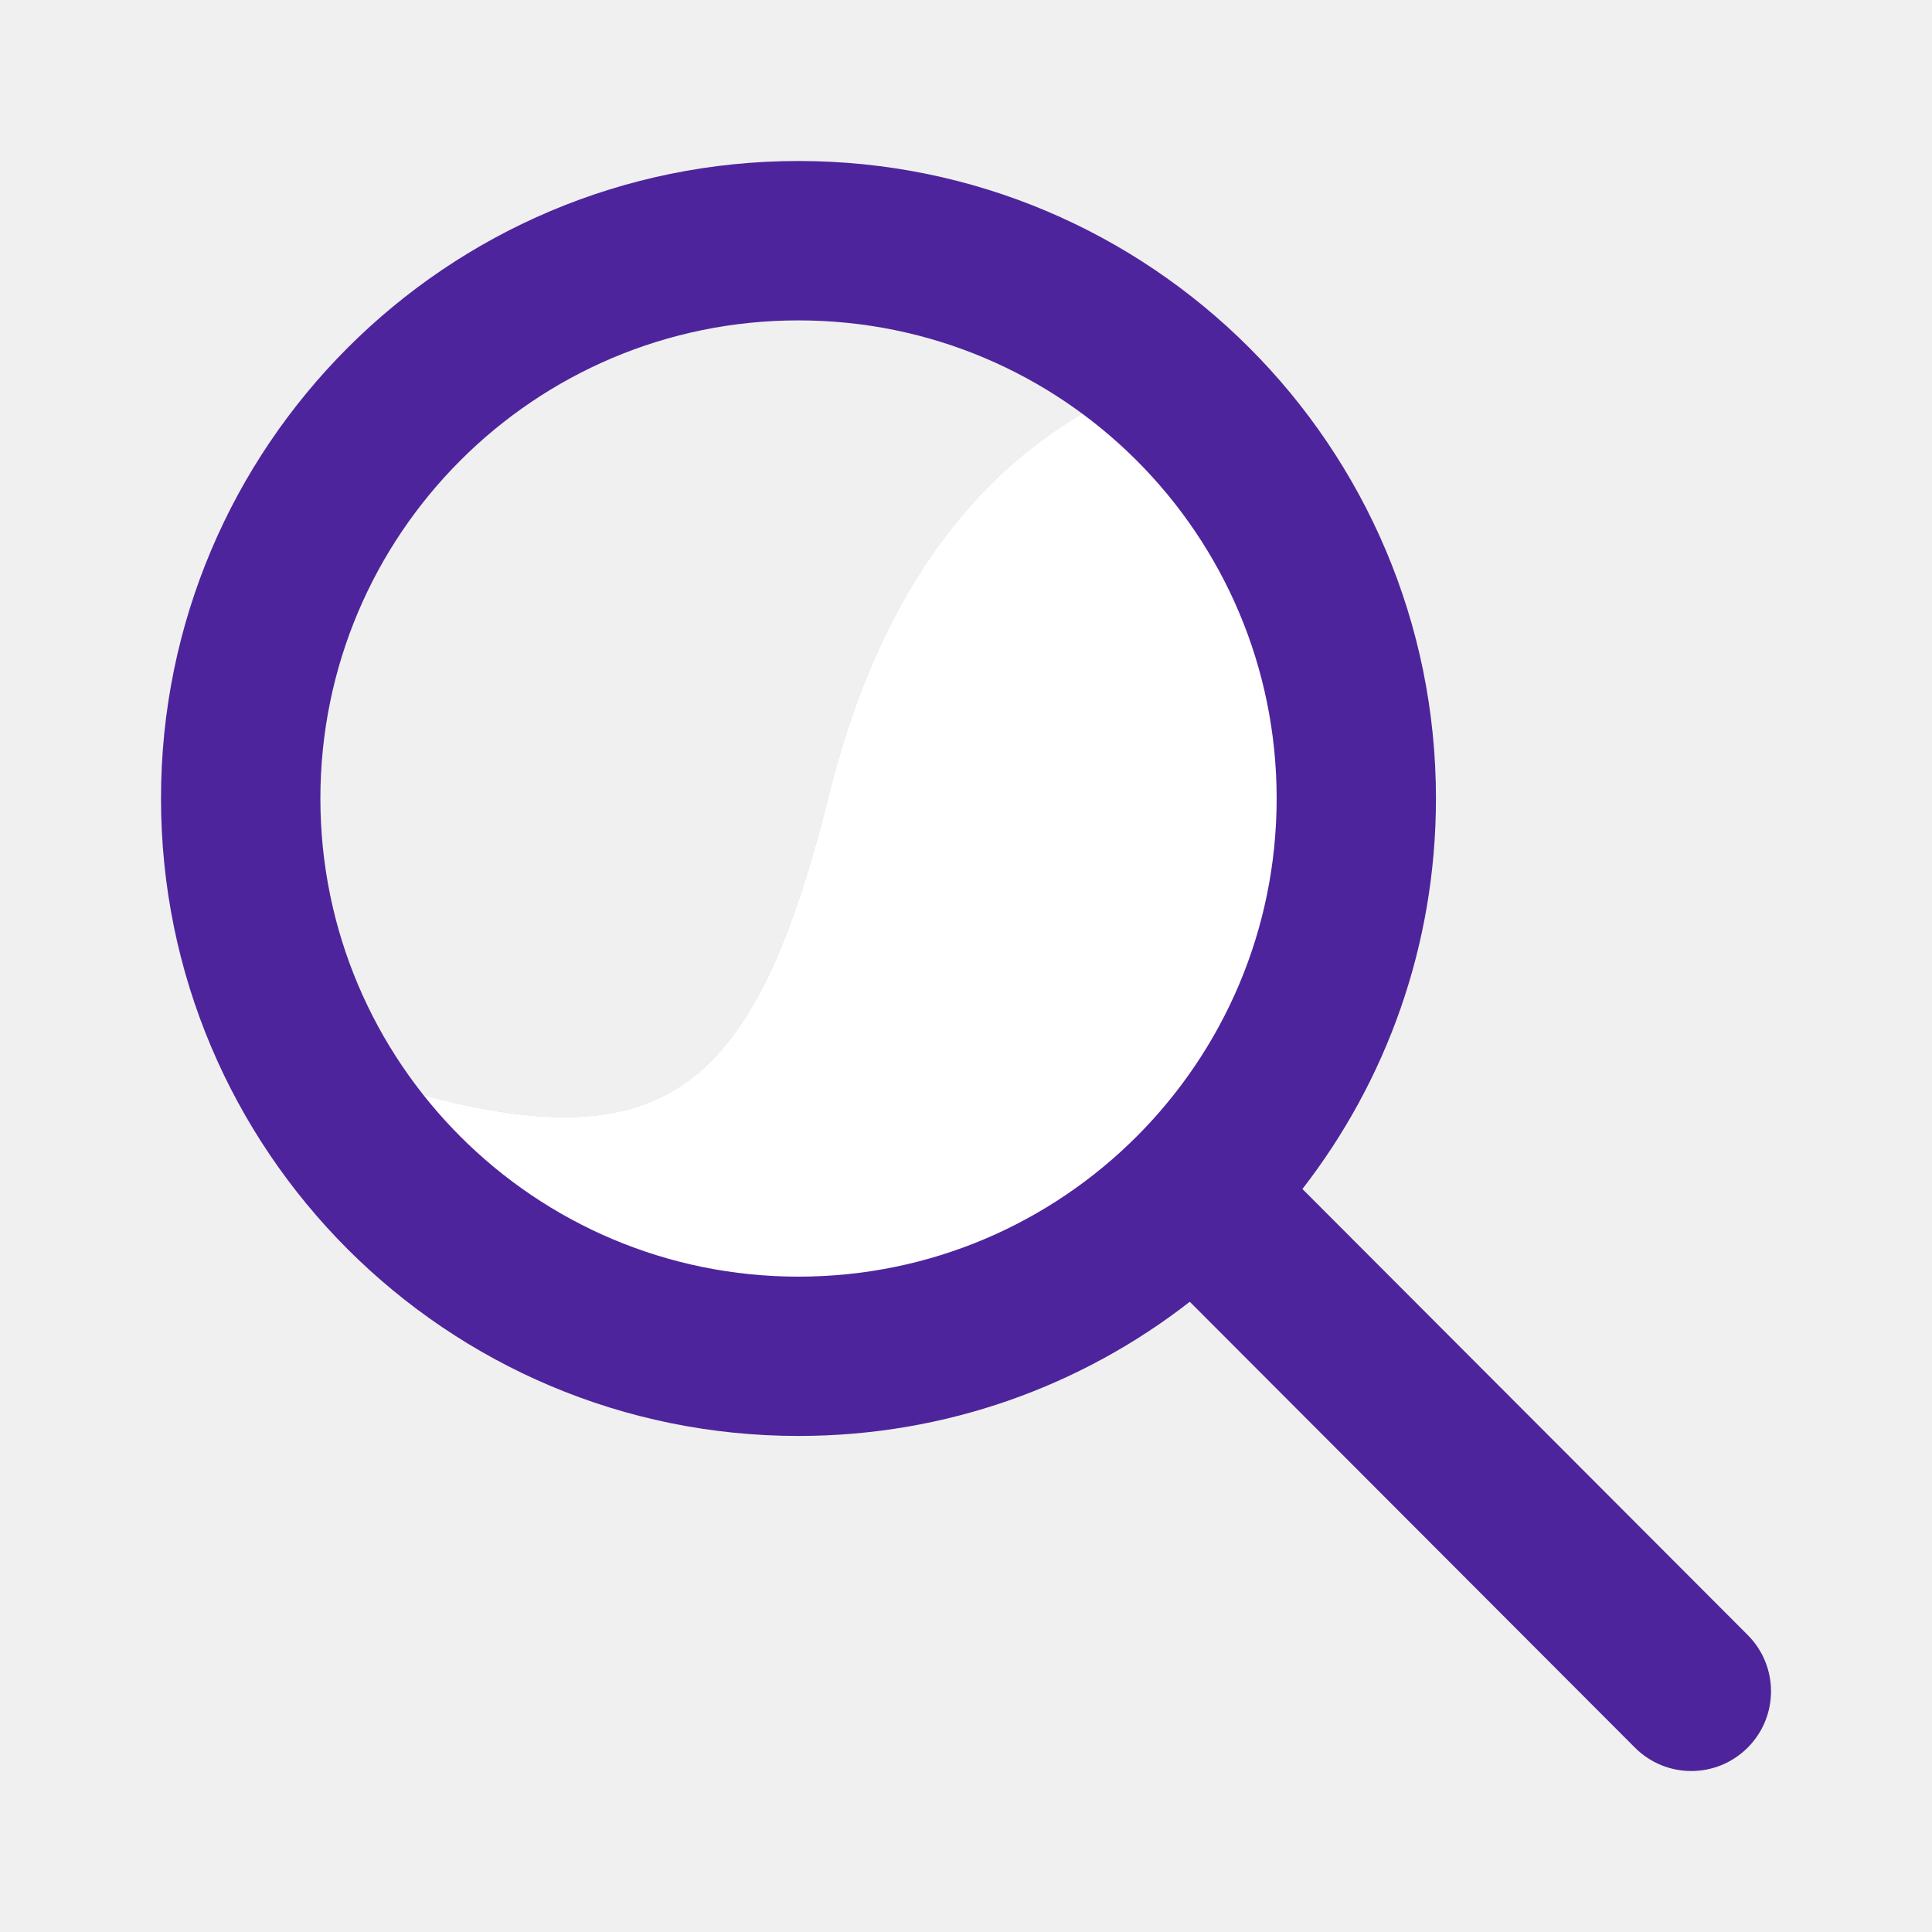
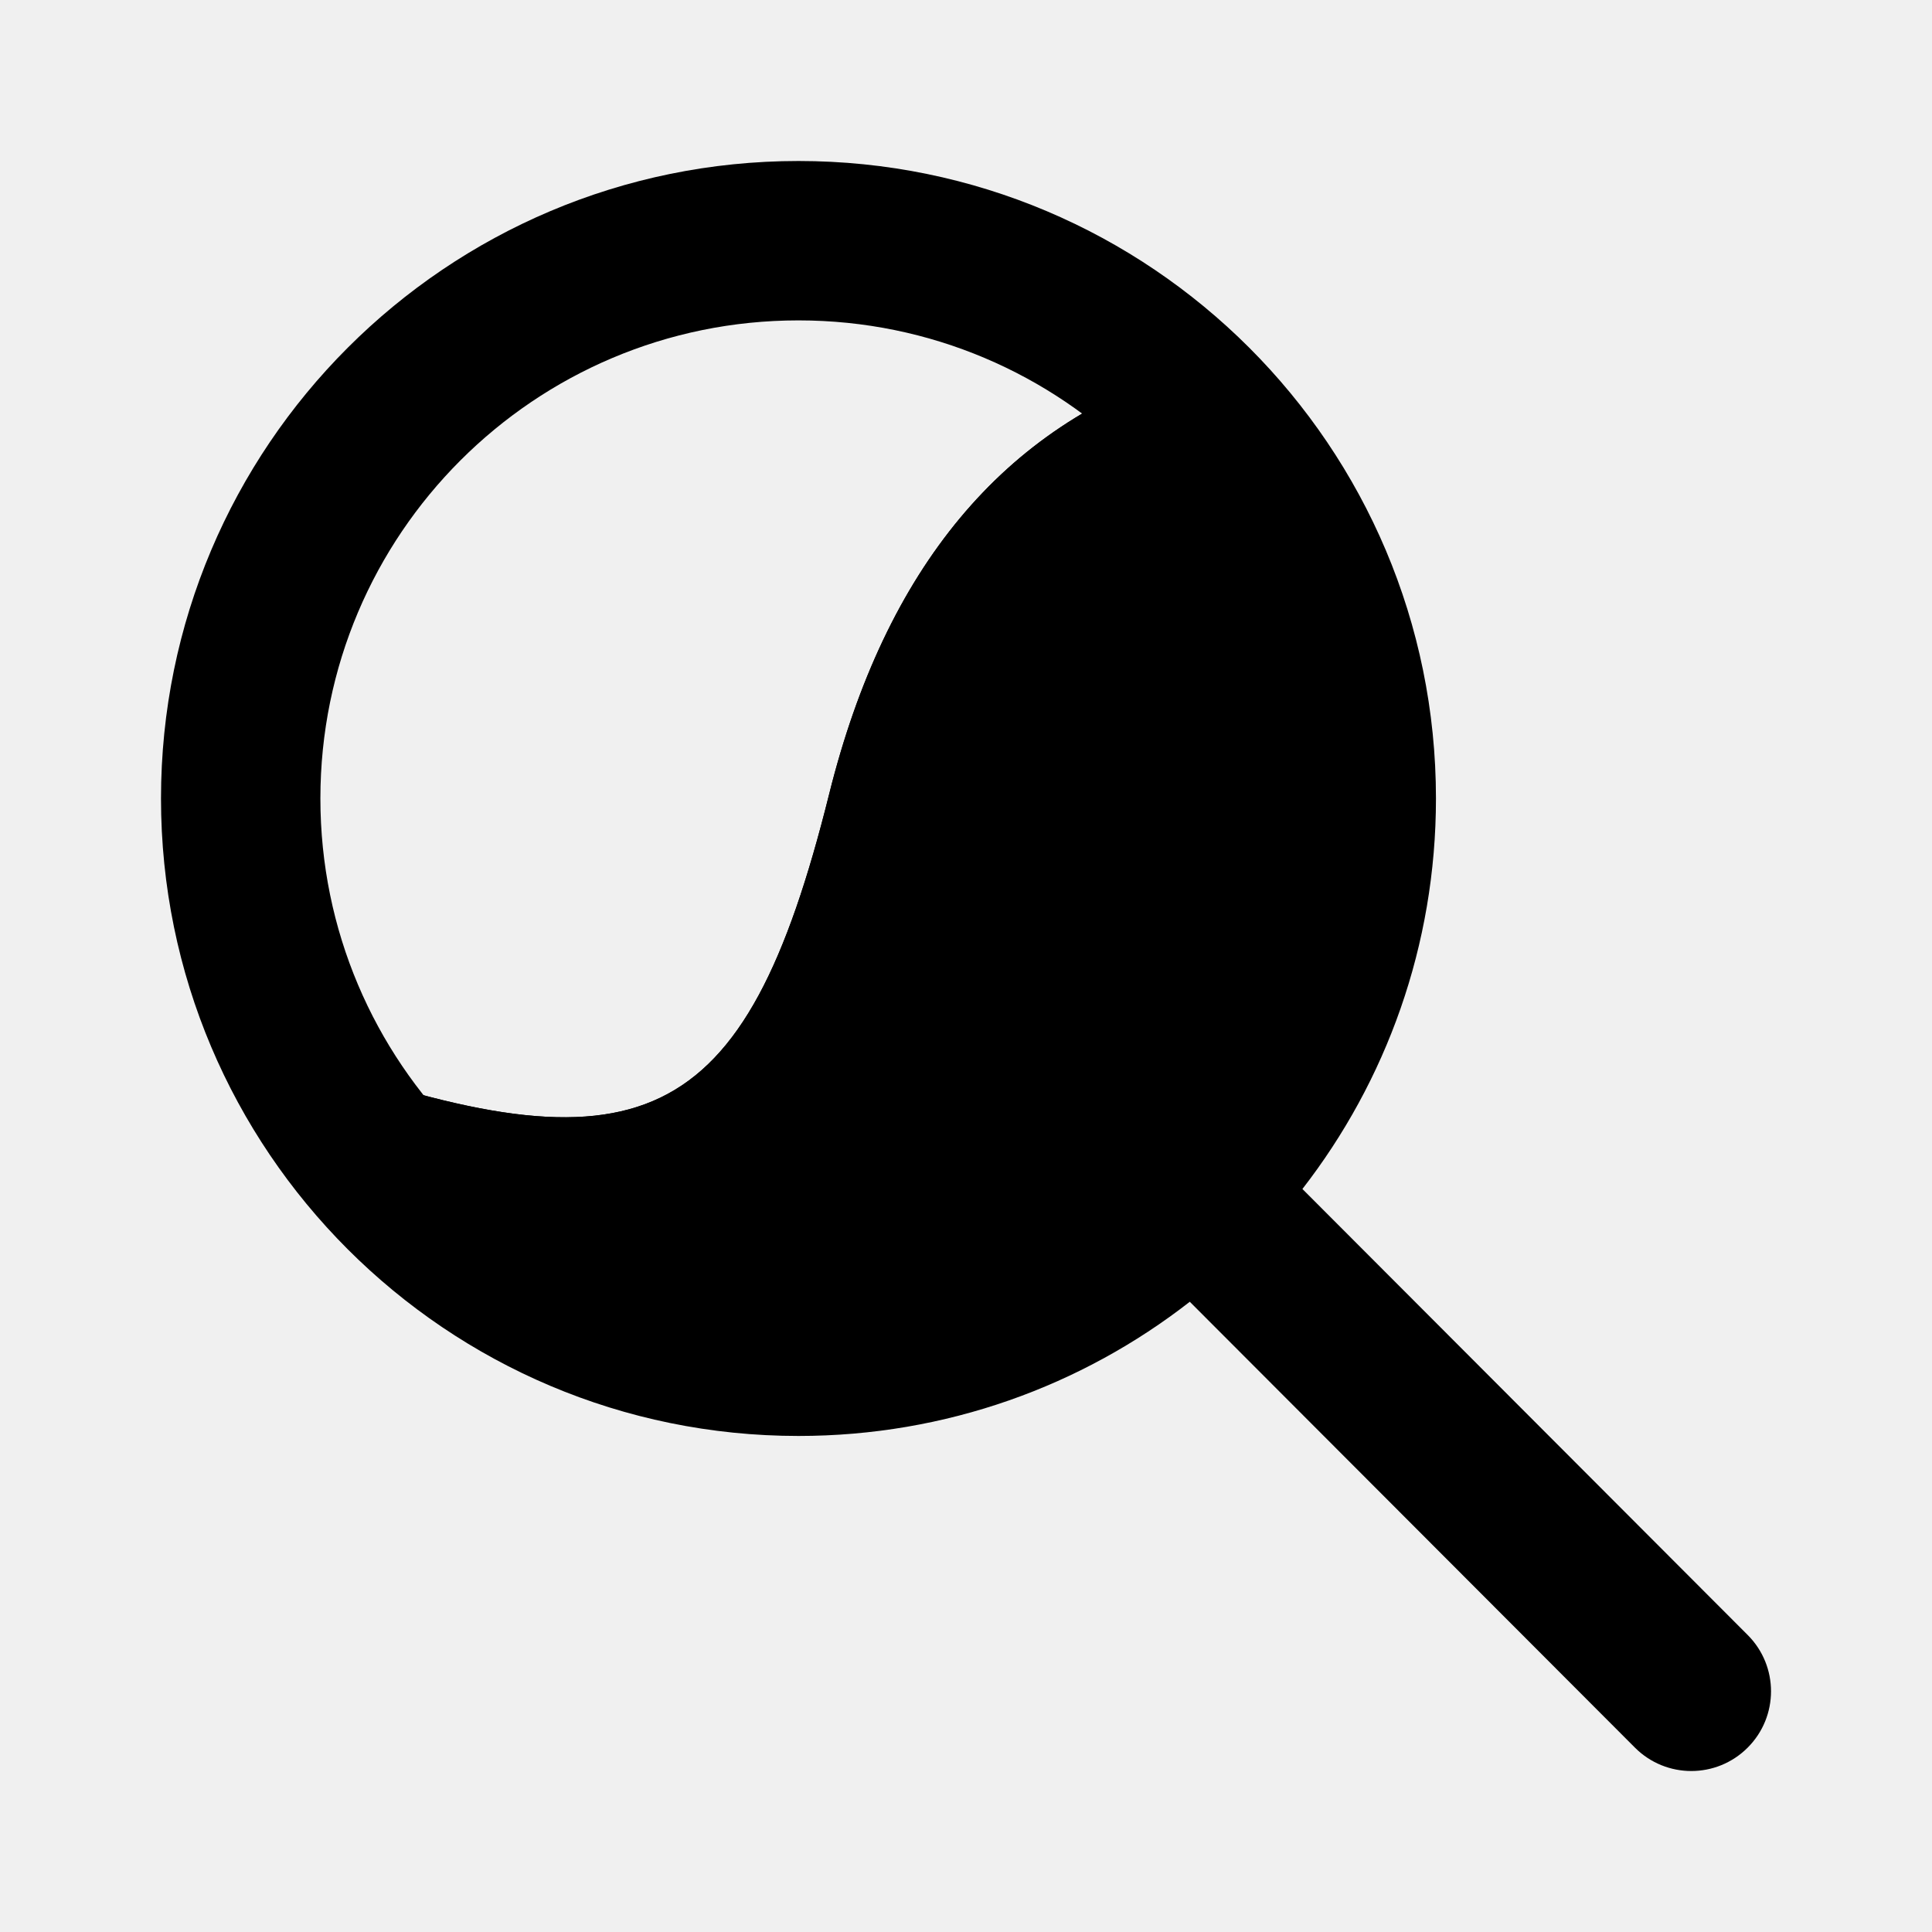
<svg xmlns="http://www.w3.org/2000/svg" xmlns:xlink="http://www.w3.org/1999/xlink" width="800px" height="800px" viewBox="0 0 24 24">
  <defs>
    <path id="search-a" d="M11.71,0.573 C9.469,1.29 8,3.054 7.3,5.865 C6.251,10.081 4.952,10.618 0.72,9.119 C2.24,11.926 5.32,13.051 7.3,13.051 C9.281,13.051 14.409,10.294 13.822,5.053 C13.311,3.527 12.608,2.033 11.71,0.573 Z" />
    <path id="search-c" d="M14.179,12.77 L19.71,18.31 C20.097,18.697 20.097,19.323 19.71,19.71 C19.323,20.097 18.697,20.097 18.31,19.71 L12.78,14.171 C11.439,15.216 9.752,15.838 7.919,15.838 C3.546,15.838 0,12.293 0,7.919 C0,3.546 3.546,0 7.919,0 C12.293,0 15.838,3.546 15.838,7.919 C15.838,9.747 15.219,11.43 14.179,12.77 Z M7.919,13.859 C11.199,13.859 13.859,11.199 13.859,7.919 C13.859,4.639 11.199,1.98 7.919,1.98 C4.639,1.98 1.98,4.639 1.98,7.919 C1.98,11.199 4.639,13.859 7.919,13.859 Z" />
  </defs>
  <g fill="none" fill-rule="evenodd" transform="translate(2 2)">
    <g transform="translate(1 2)">
      <mask id="search-b" fill="#ffffff">
        <use xlink:href="#search-a" />
      </mask>
-       <use fill="#d4baf3" xlink:href="#search-a" />
-       <g fill="#ffffff" mask="url(#search-b)">
+       <use fill="#000000" xlink:href="#search-a" />
+       <g fill="#000000" mask="url(#search-b)">
        <rect width="24" height="24" transform="translate(-3 -4)" />
      </g>
    </g>
    <mask id="search-d" fill="#ffffff">
      <use xlink:href="#search-c" />
    </mask>
    <use fill="#00000000" fill-rule="nonzero" xlink:href="#search-c" />
-     <g fill="#4e249c" mask="url(#search-d)">
+     <g fill="#000000" mask="url(#search-d)">
      <rect width="24" height="24" transform="translate(-2 -2)" />
    </g>
  </g>
</svg>
